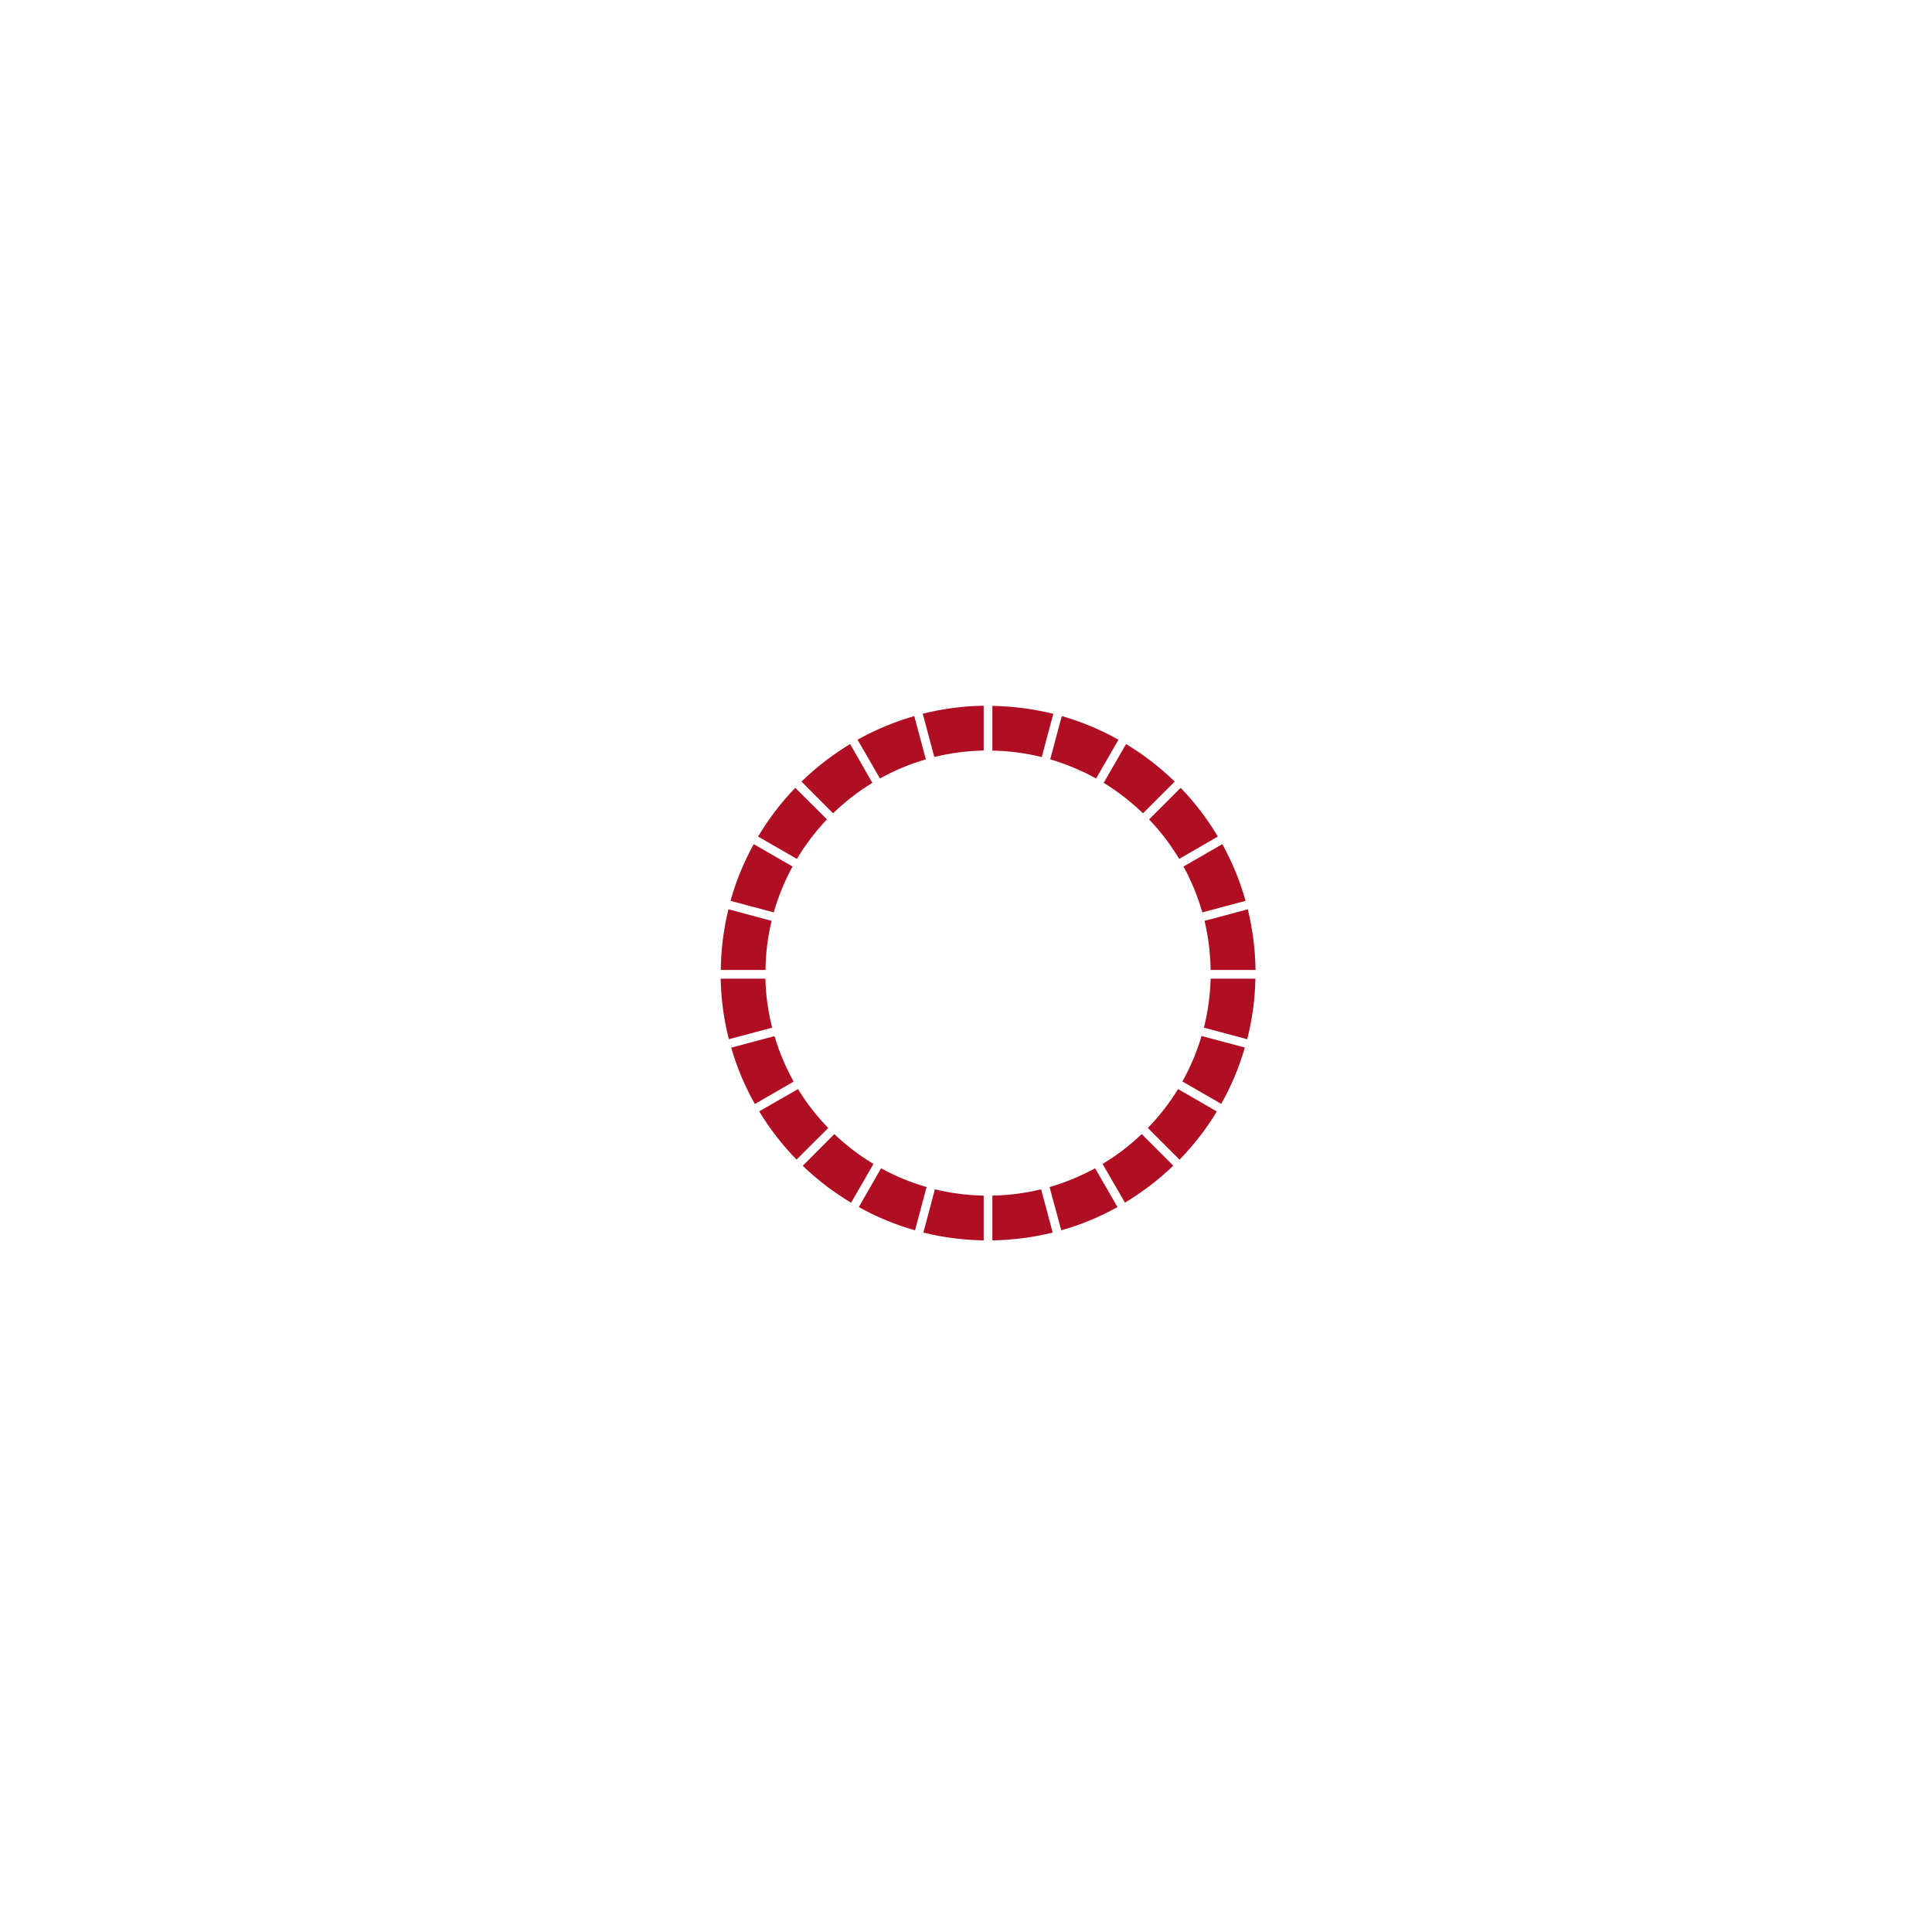
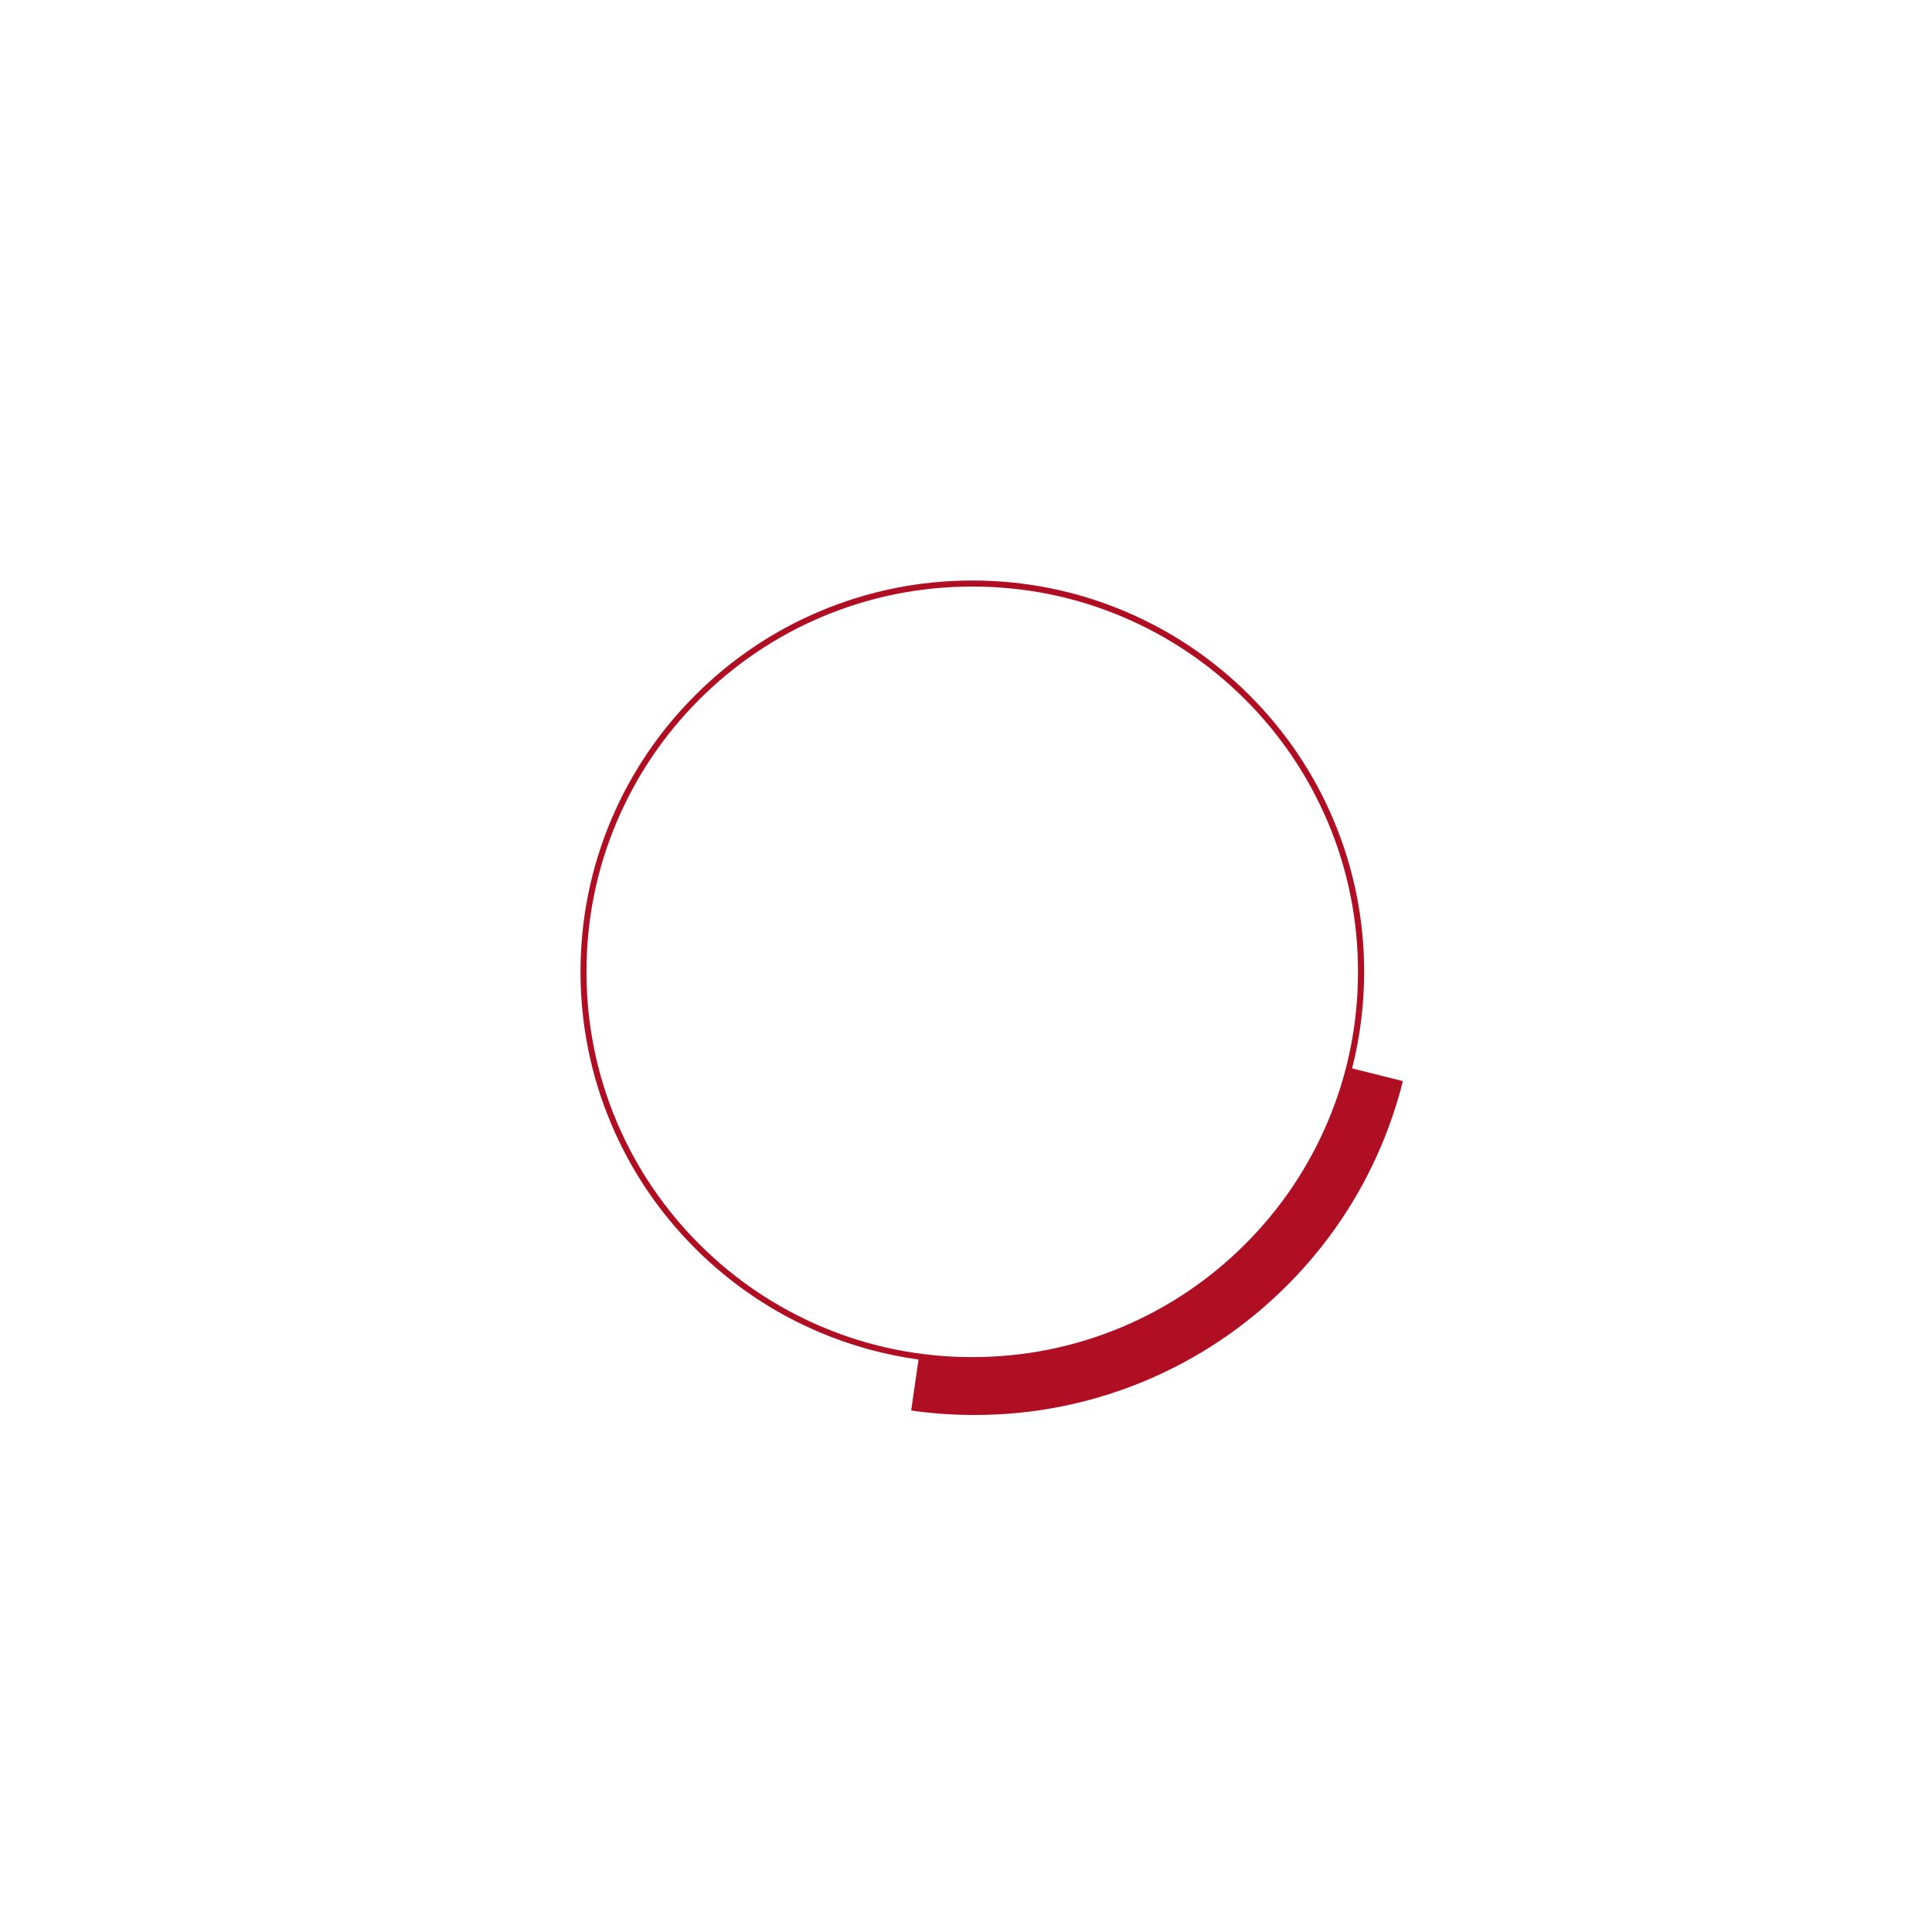
- <svg xmlns="http://www.w3.org/2000/svg" width="600" height="600" viewBox="0 0 600 600" fill="none">
-   <path d="M247.825 338.222C250.489 342.586 253.656 346.64 257.21 350.308L247.361 360.116C242.958 355.598 239.057 350.579 235.775 345.134L247.825 338.222Z" fill="#B00E23" />
-   <path d="M239.638 285.978C238.441 290.882 237.785 295.979 237.746 301.231H223.842C223.92 294.744 224.731 288.411 226.237 282.387L239.638 285.978Z" fill="#B00E23" />
-   <path d="M259.102 352.2C262.771 355.714 266.865 358.842 271.267 361.468L264.316 373.515C258.87 370.271 253.811 366.41 249.292 362.047L259.102 352.2Z" fill="#B00E23" />
-   <path d="M240.525 321.773C241.992 326.754 244.001 331.465 246.472 335.905L234.423 342.856C231.333 337.373 228.861 331.542 227.084 325.364L240.525 321.773Z" fill="#B00E23" />
-   <path d="M237.706 303.934C237.822 309.185 238.556 314.243 239.792 319.147L226.351 322.738C224.807 316.715 223.957 310.421 223.802 303.934H237.706Z" fill="#B00E23" />
-   <path d="M273.624 362.819C278.065 365.252 282.777 367.221 287.759 368.65L284.168 382.087C278.027 380.35 272.156 377.917 266.711 374.866L273.624 362.819Z" fill="#B00E23" />
-   <path d="M342.409 361.468C346.812 358.842 350.867 355.714 354.574 352.2L364.384 362.008C359.827 366.371 354.806 370.233 349.361 373.476L342.409 361.468Z" fill="#B00E23" />
-   <path d="M356.468 350.308C360.021 346.64 363.188 342.586 365.852 338.222L377.902 345.173C374.62 350.617 370.719 355.598 366.316 360.155L356.468 350.308Z" fill="#B00E23" />
-   <path d="M379.253 342.817L367.203 335.867C369.675 331.426 371.683 326.716 373.151 321.734L386.591 325.325C384.815 331.504 382.343 337.373 379.253 342.817Z" fill="#B00E23" />
-   <path d="M290.348 369.345C295.214 370.542 300.273 371.198 305.487 371.314V385.215C299.037 385.099 292.781 384.288 286.756 382.782L290.348 369.345Z" fill="#B00E23" />
-   <path d="M308.191 371.314C313.405 371.198 318.464 370.542 323.331 369.345L326.922 382.782C320.897 384.288 314.641 385.099 308.191 385.215V371.314Z" fill="#B00E23" />
-   <path d="M325.955 368.65C330.898 367.221 335.649 365.252 340.09 362.819L347.042 374.866C341.558 377.917 335.726 380.35 329.585 382.087L325.955 368.65Z" fill="#B00E23" />
-   <path d="M305.488 233.078C300.196 233.194 295.06 233.889 290.155 235.086L286.563 221.648C292.627 220.142 298.961 219.254 305.488 219.177V233.078Z" fill="#B00E23" />
-   <path d="M366.199 266.749C363.534 262.308 360.406 258.177 356.853 254.47L366.663 244.662C371.065 249.257 374.966 254.315 378.21 259.798L366.199 266.749Z" fill="#B00E23" />
-   <path d="M373.382 283.353C371.953 278.333 369.984 273.583 367.551 269.104L379.6 262.154C382.651 267.676 385.084 273.583 386.822 279.762L373.382 283.353Z" fill="#B00E23" />
-   <path d="M354.96 252.578C351.253 248.987 347.159 245.82 342.756 243.117L349.708 231.07C355.192 234.391 360.251 238.291 364.809 242.731L354.96 252.578Z" fill="#B00E23" />
-   <path d="M373.886 319.147C375.122 314.282 375.817 309.185 375.972 303.934H389.875C389.759 310.421 388.871 316.715 387.326 322.738L373.886 319.147Z" fill="#B00E23" />
-   <path d="M375.971 301.231C375.894 295.979 375.237 290.882 374.079 285.978L387.519 282.387C388.986 288.45 389.836 294.744 389.913 301.231H375.971Z" fill="#B00E23" />
-   <path d="M270.921 243.117C266.479 245.82 262.424 248.987 258.717 252.578L248.907 242.731C253.464 238.291 258.523 234.391 264.008 231.07L270.921 243.117Z" fill="#B00E23" />
-   <path d="M256.823 254.47C253.27 258.177 250.142 262.308 247.477 266.749L235.427 259.798C238.71 254.315 242.572 249.218 246.975 244.662L256.823 254.47Z" fill="#B00E23" />
-   <path d="M246.124 269.104C243.691 273.583 241.721 278.371 240.292 283.353L226.852 279.762C228.59 273.583 231.023 267.676 234.074 262.154L246.124 269.104Z" fill="#B00E23" />
-   <path d="M323.524 235.124C318.619 233.889 313.482 233.194 308.191 233.117V219.216C314.718 219.332 321.052 220.181 327.115 221.687L323.524 235.124Z" fill="#B00E23" />
-   <path d="M340.401 241.766C335.921 239.295 331.132 237.287 326.149 235.82L329.741 222.382C335.959 224.158 341.83 226.63 347.352 229.719L340.401 241.766Z" fill="#B00E23" />
-   <path d="M287.528 235.82C282.508 237.287 277.719 239.295 273.277 241.766L266.325 229.719C271.848 226.63 277.757 224.158 283.937 222.382L287.528 235.82Z" fill="#B00E23" />
+ <svg xmlns="http://www.w3.org/2000/svg" width="773" height="773" viewBox="0 0 773 773" fill="none">
+   <path d="M561.302 432.555C559.087 441.334 556.215 449.975 552.65 458.408C543.756 479.422 531.021 498.294 514.791 514.469C498.56 530.679 479.665 543.398 458.659 552.281C436.857 561.475 413.739 566.141 389.896 566.141C381.348 566.141 372.904 565.553 364.564 564.344C365.532 557.535 366.536 550.76 367.505 543.951C353.939 542.085 340.72 538.456 328.019 533.099C309.366 525.218 292.582 513.916 278.186 499.538C263.789 485.16 252.473 468.431 244.583 449.767C236.416 430.447 232.263 409.951 232.263 388.833C232.263 367.715 236.416 347.185 244.583 327.899C252.473 309.269 263.789 292.506 278.186 278.128C292.582 263.75 309.331 252.448 328.019 244.567C347.364 236.411 367.886 232.263 389.03 232.263C410.21 232.263 430.731 236.411 450.042 244.567C468.695 252.448 485.479 263.75 499.875 278.128C514.271 292.506 525.588 309.235 533.478 327.899C541.645 347.219 545.798 367.715 545.798 388.833C545.798 402.002 544.172 414.928 540.988 427.474C547.771 429.168 554.554 430.862 561.302 432.555ZM531.229 328.832C523.442 310.479 512.334 293.992 498.145 279.822C483.956 265.651 467.449 254.556 449.073 246.779C430.039 238.726 409.829 234.682 388.996 234.682C368.163 234.682 347.952 238.761 328.919 246.779C310.543 254.556 294.035 265.651 279.847 279.822C265.658 293.992 254.549 310.479 246.763 328.832C238.699 347.841 234.651 368.026 234.651 388.833C234.651 409.64 238.734 429.825 246.763 448.834C254.549 467.187 265.658 483.674 279.847 497.845C294.035 512.015 310.543 523.11 328.919 530.887C347.952 538.94 368.163 542.984 388.996 542.984C409.829 542.984 430.039 538.905 449.073 530.887C467.449 523.11 483.956 512.015 498.145 497.845C512.334 483.674 523.442 467.187 531.229 448.834C539.292 429.825 543.341 409.64 543.341 388.833C543.341 368.026 539.292 347.841 531.229 328.832Z" fill="#B00E23" />
</svg>
